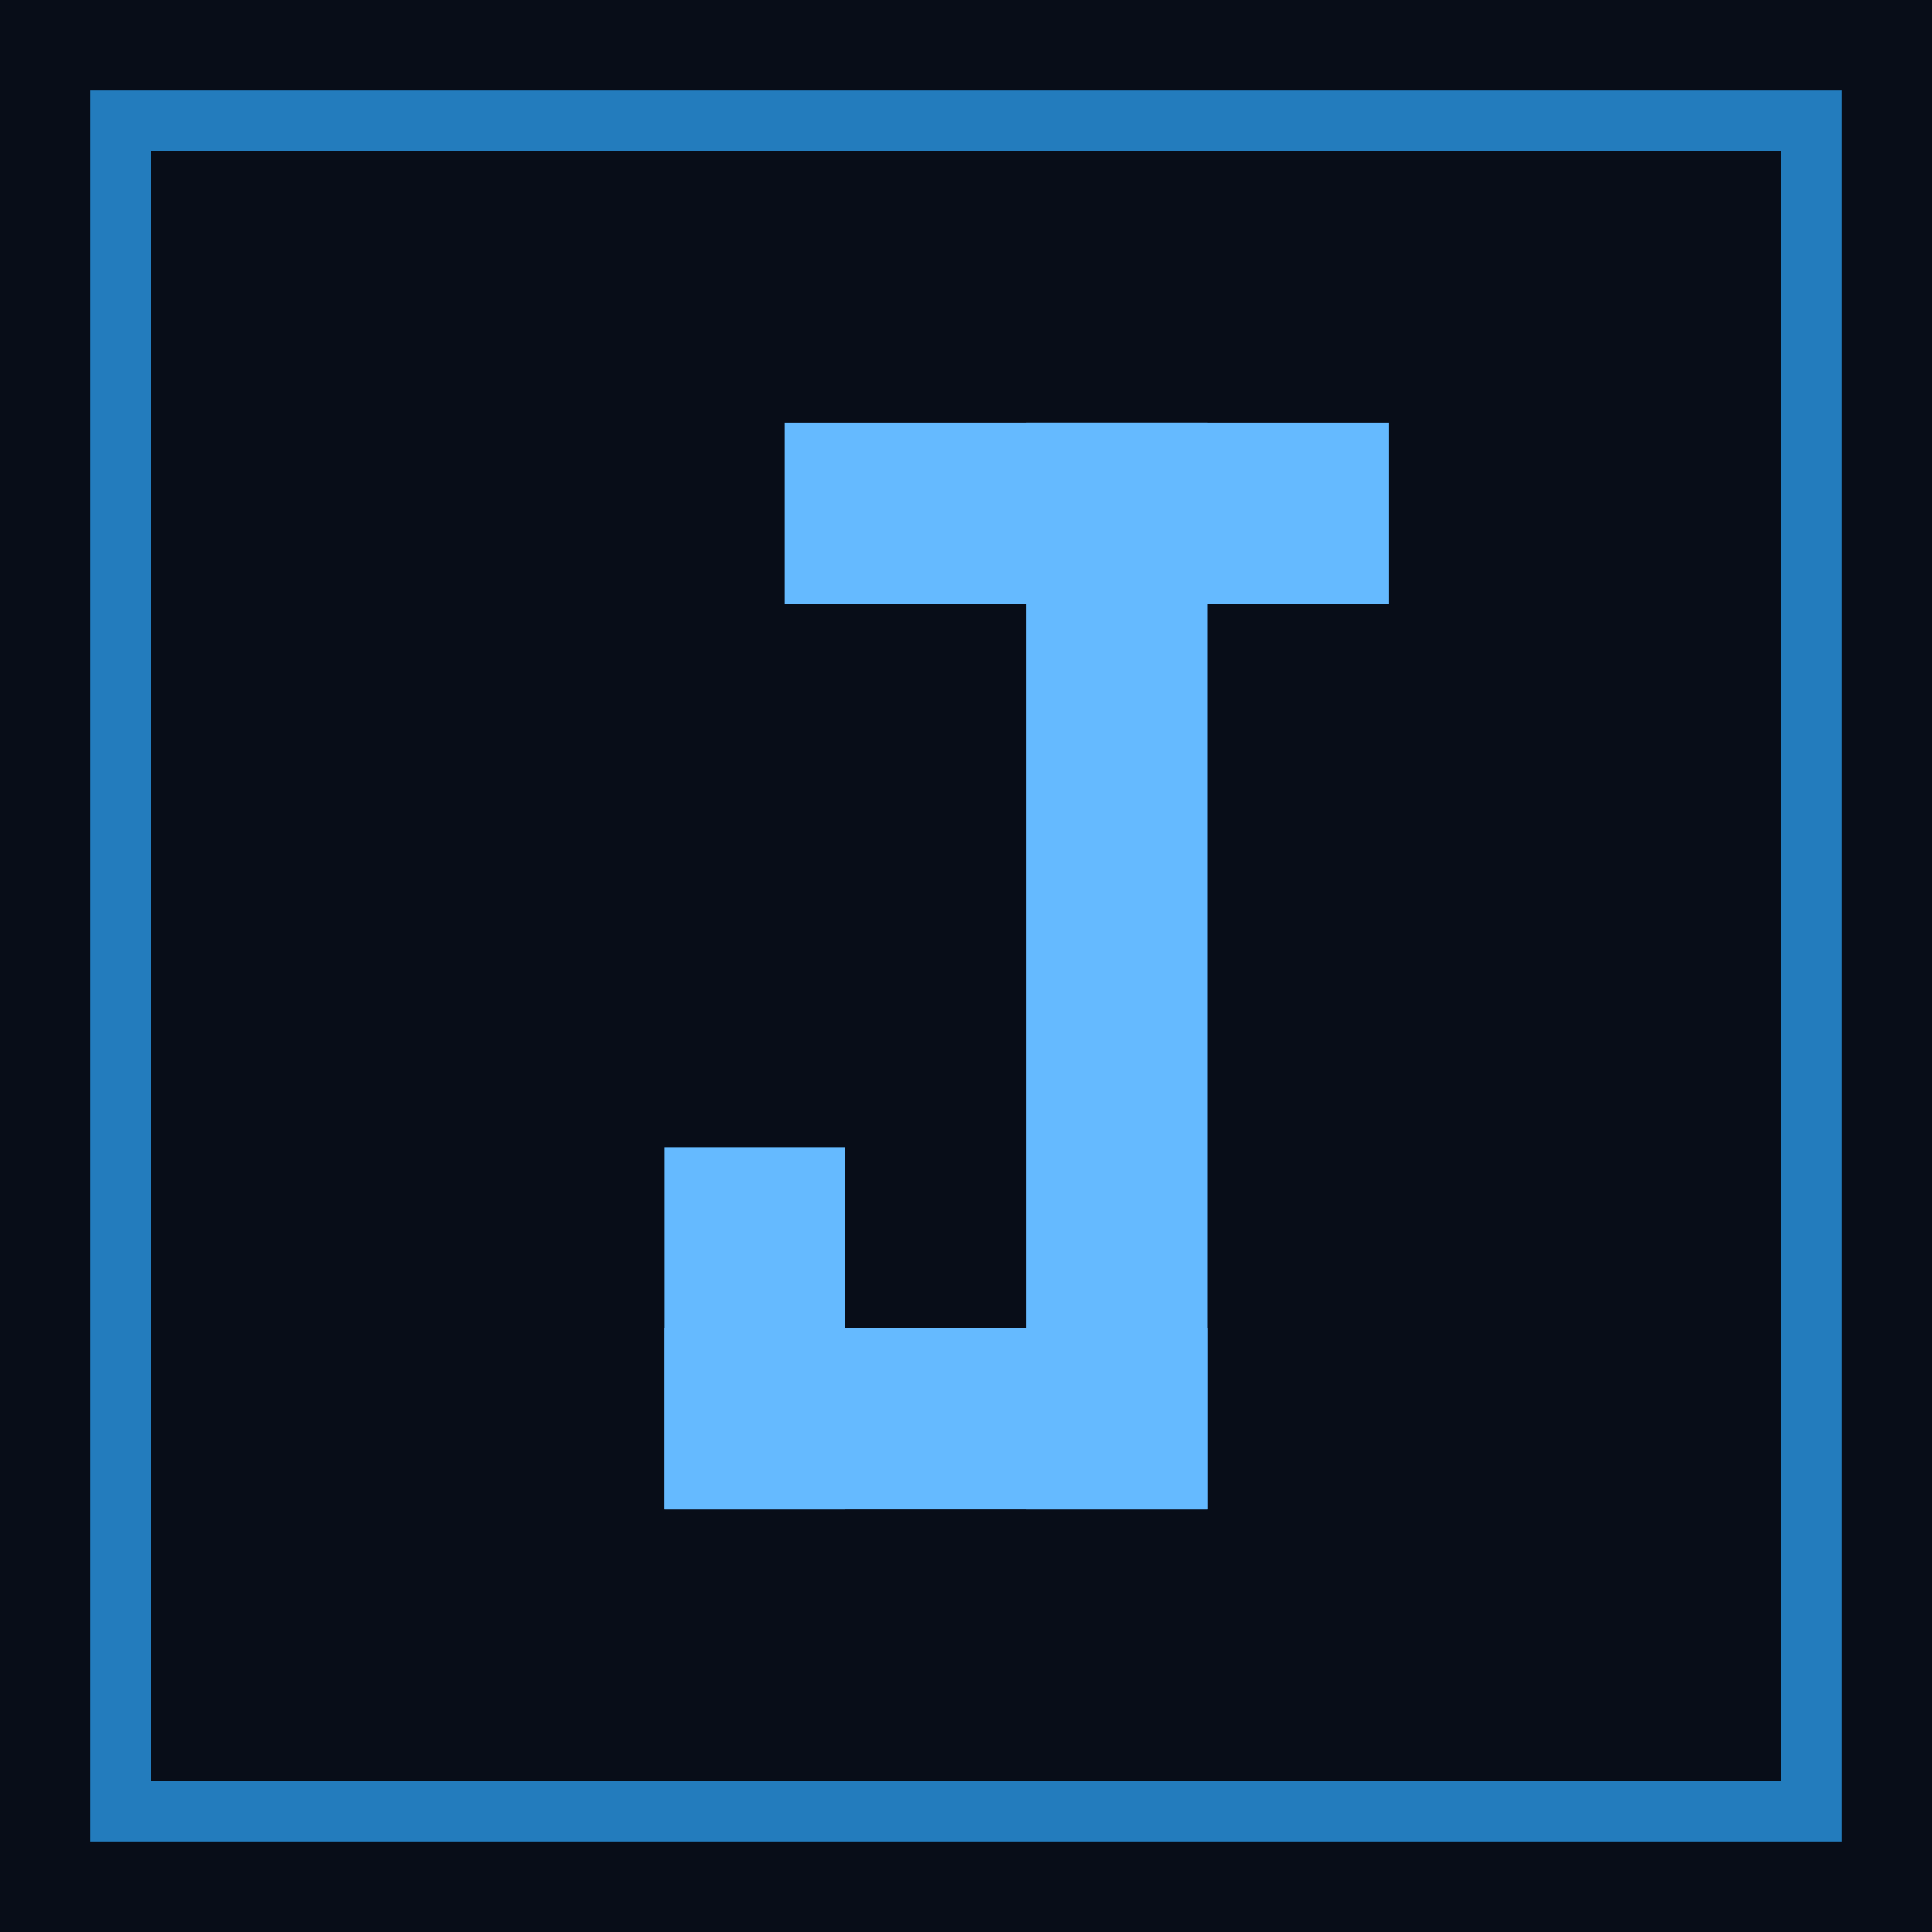
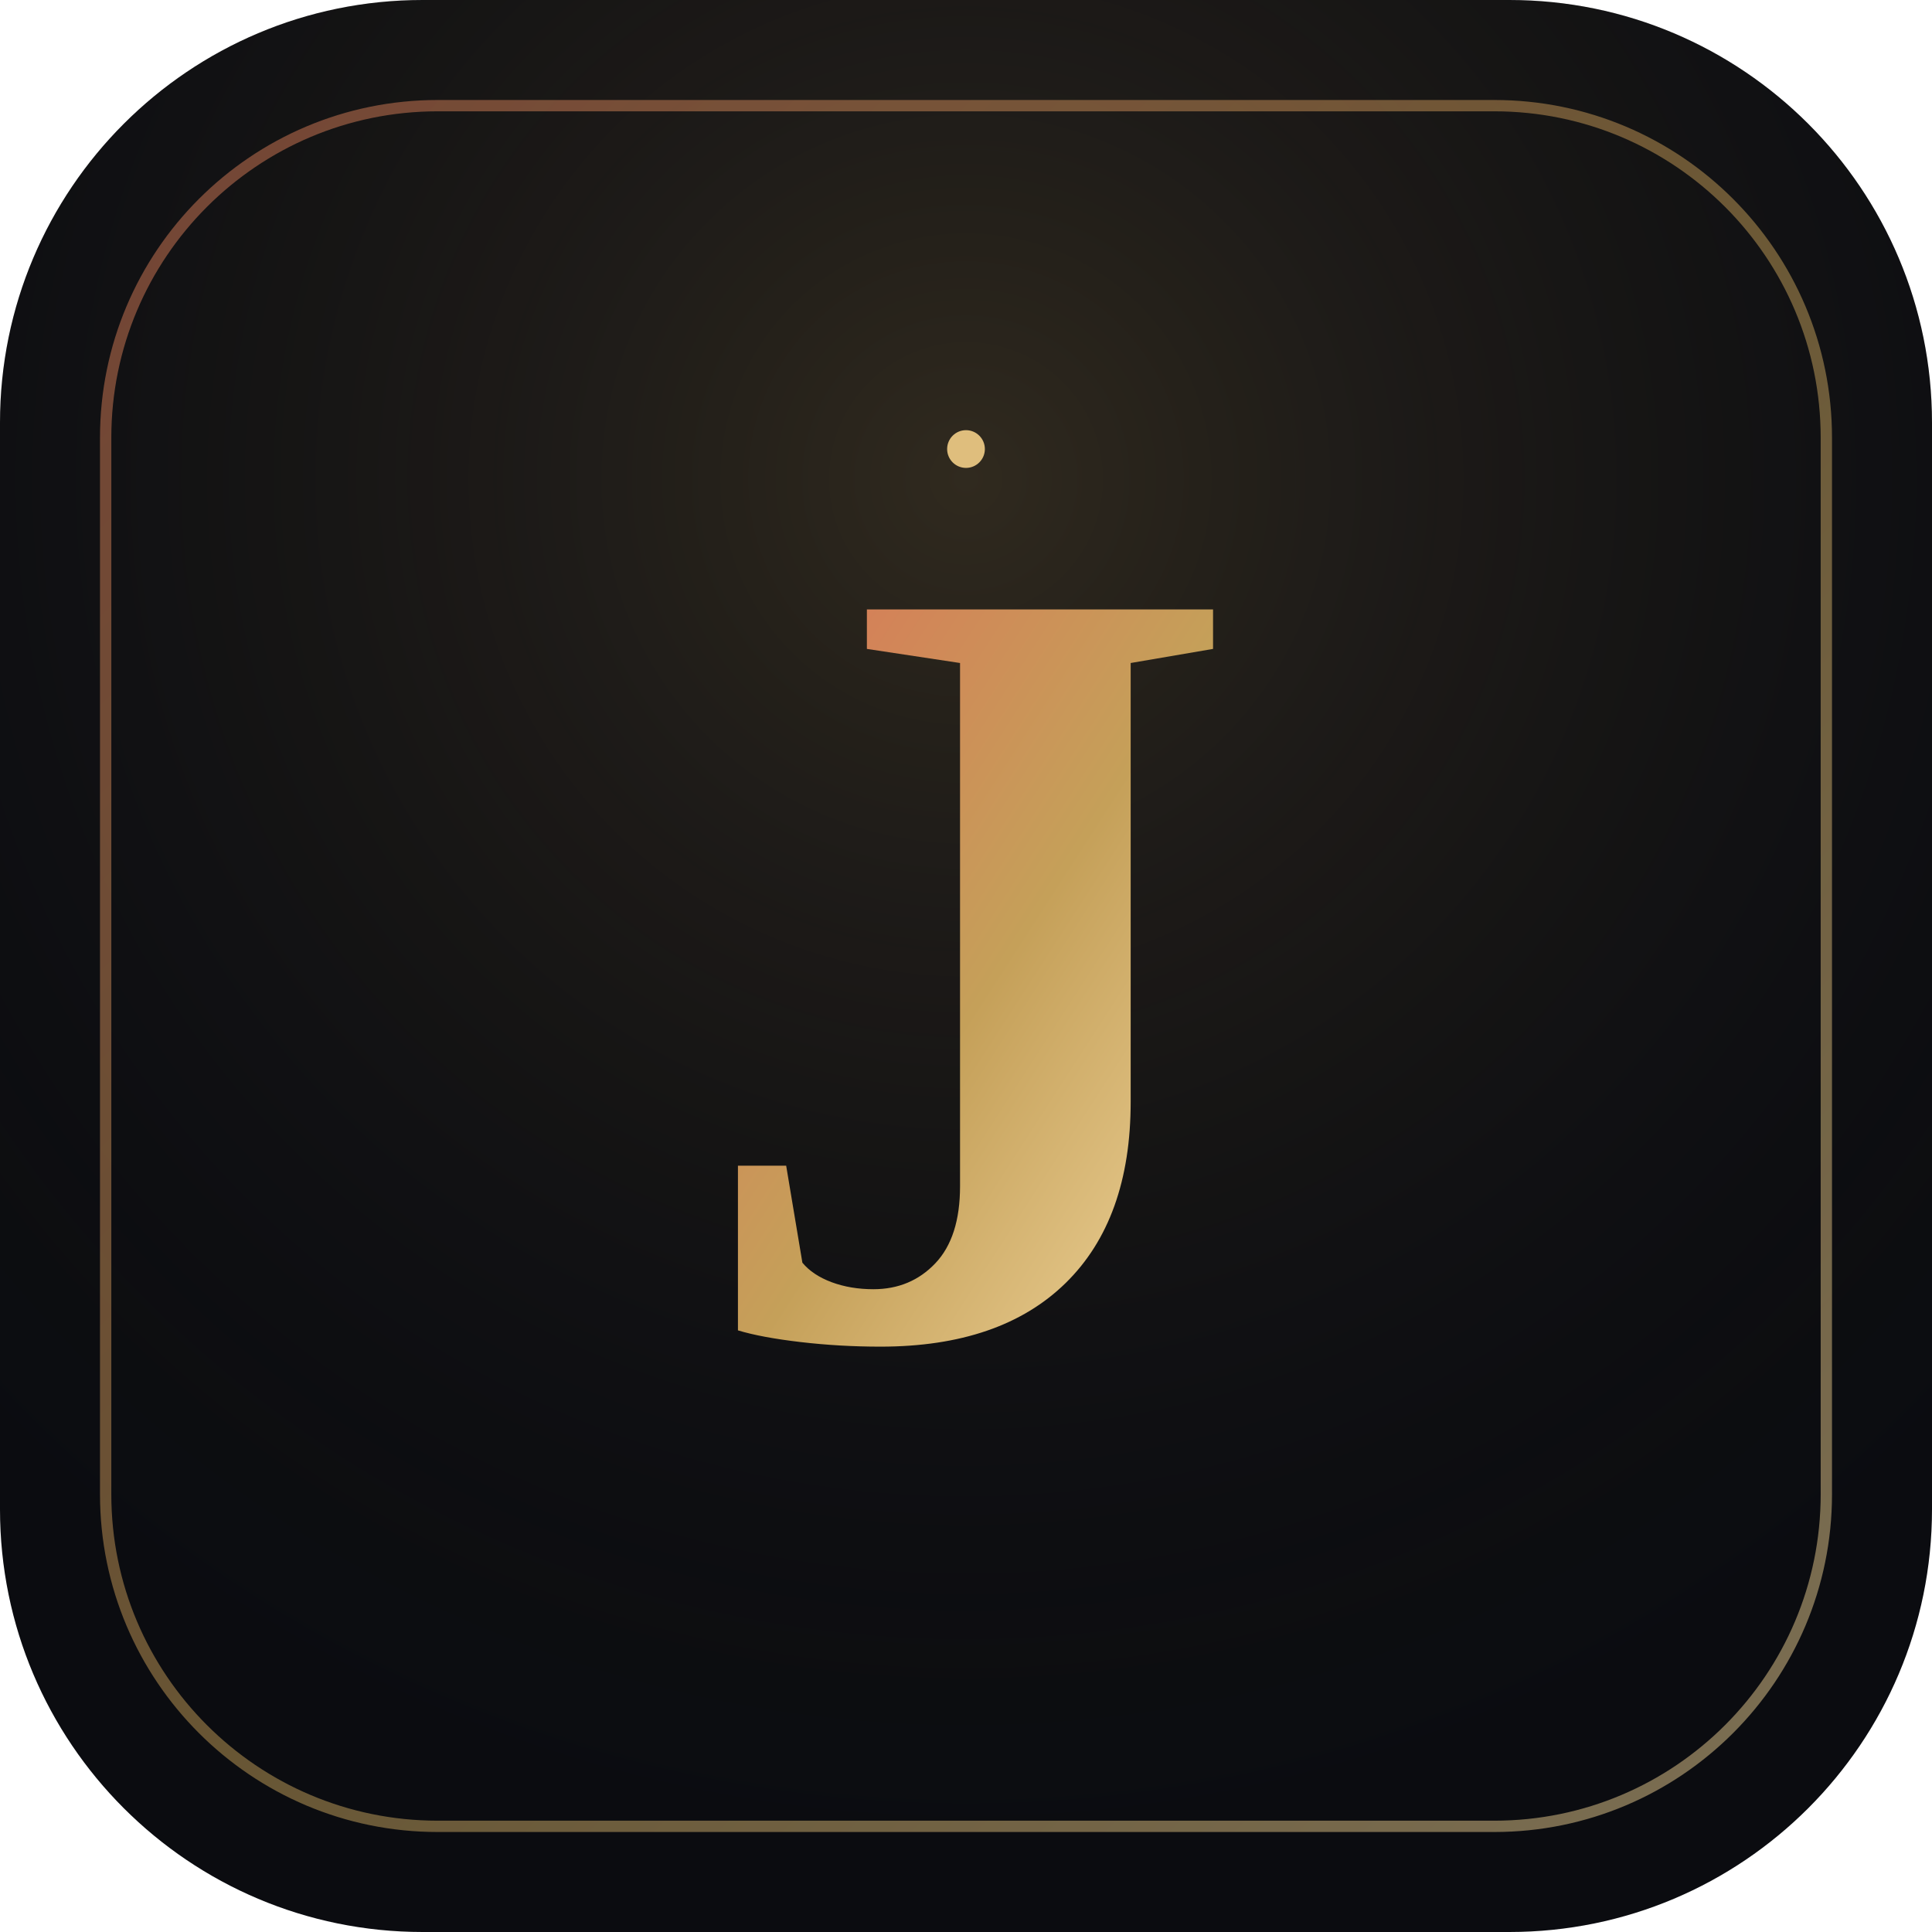
<svg xmlns="http://www.w3.org/2000/svg" viewBox="0 0 512 512">
-   <rect width="512" height="512" fill="#080d18" />
-   <rect x="32" y="32" width="448" height="448" fill="none" stroke="#237cbd" stroke-width="16" />
-   <rect x="208" y="112" width="160" height="48" fill="#65baff" />
-   <rect x="272" y="112" width="48" height="288" fill="#65baff" />
-   <rect x="176" y="352" width="144" height="48" fill="#65baff" />
-   <rect x="176" y="304" width="48" height="96" fill="#65baff" />
+   <defs>
+     <linearGradient id="metal" x1="0" y1="0" x2="1" y2="1">
+       <stop offset="0" stop-color="#d97757" />
+       <stop offset=".52" stop-color="#c5a059" />
+       <stop offset="1" stop-color="#efd49a" />
+     </linearGradient>
+     <radialGradient id="glow" cx="50%" cy="25%" r="75%">
+       <stop offset="0" stop-color="#c5a059" stop-opacity=".2" />
+       <stop offset="1" stop-color="#080d18" stop-opacity="0" />
+     </radialGradient>
+   </defs>
+   <rect width="512" height="512" rx="112" fill="#0b0c10" />
+   <rect width="512" height="512" rx="112" fill="url(#glow)" />
+   <rect x="28" y="28" width="456" height="456" rx="88" fill="none" stroke="url(#metal)" stroke-opacity=".5" stroke-width="3" />
+   <path d="M142 151h228" fill="none" stroke="url(#metal)" stroke-width="5" stroke-linecap="round" opacity=".85" />
+   <path d="M370 361h-44" fill="none" stroke="url(#metal)" stroke-width="5" stroke-linecap="round" opacity=".85" />
+   <text x="256" y="354" text-anchor="middle" font-family="Georgia, 'Times New Roman', serif" font-size="294" font-weight="600" fill="url(#metal)">J</text>
+   <path d="M208 399h96" fill="none" stroke="url(#metal)" stroke-width="3" stroke-linecap="round" opacity=".7" />
+   <circle cx="256" cy="119" r="5" fill="#dfbe7d" />
</svg>
